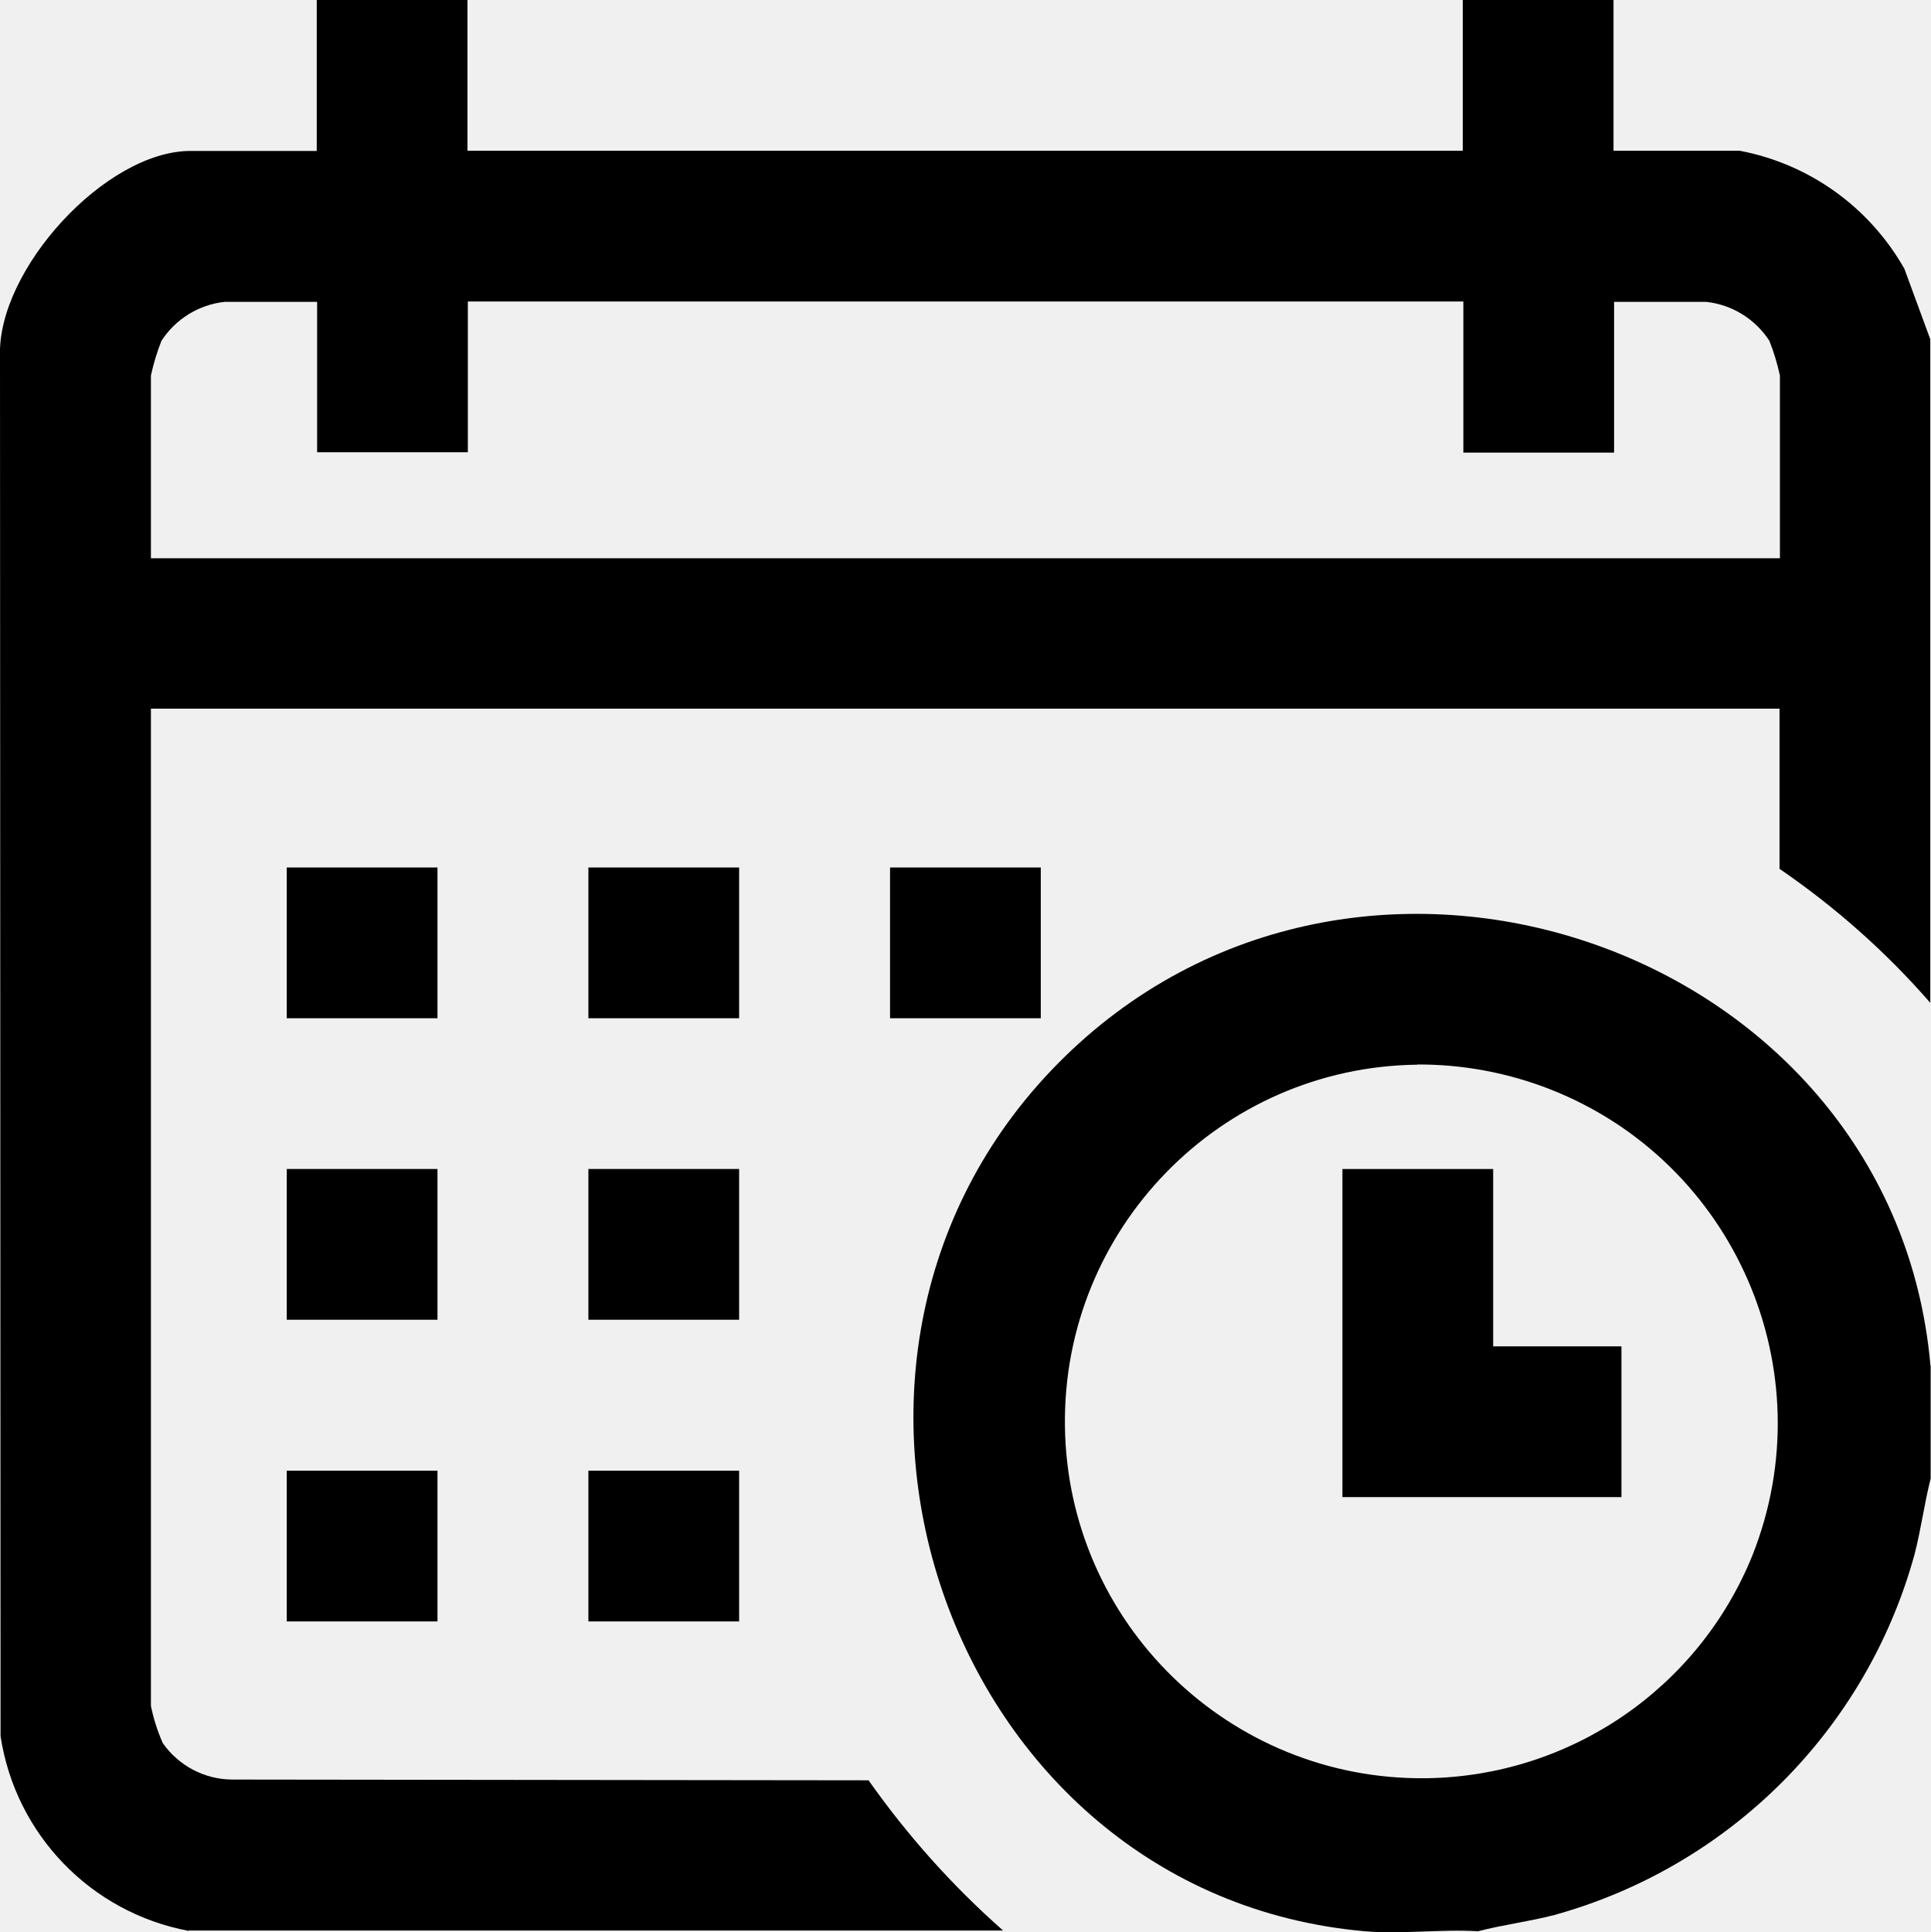
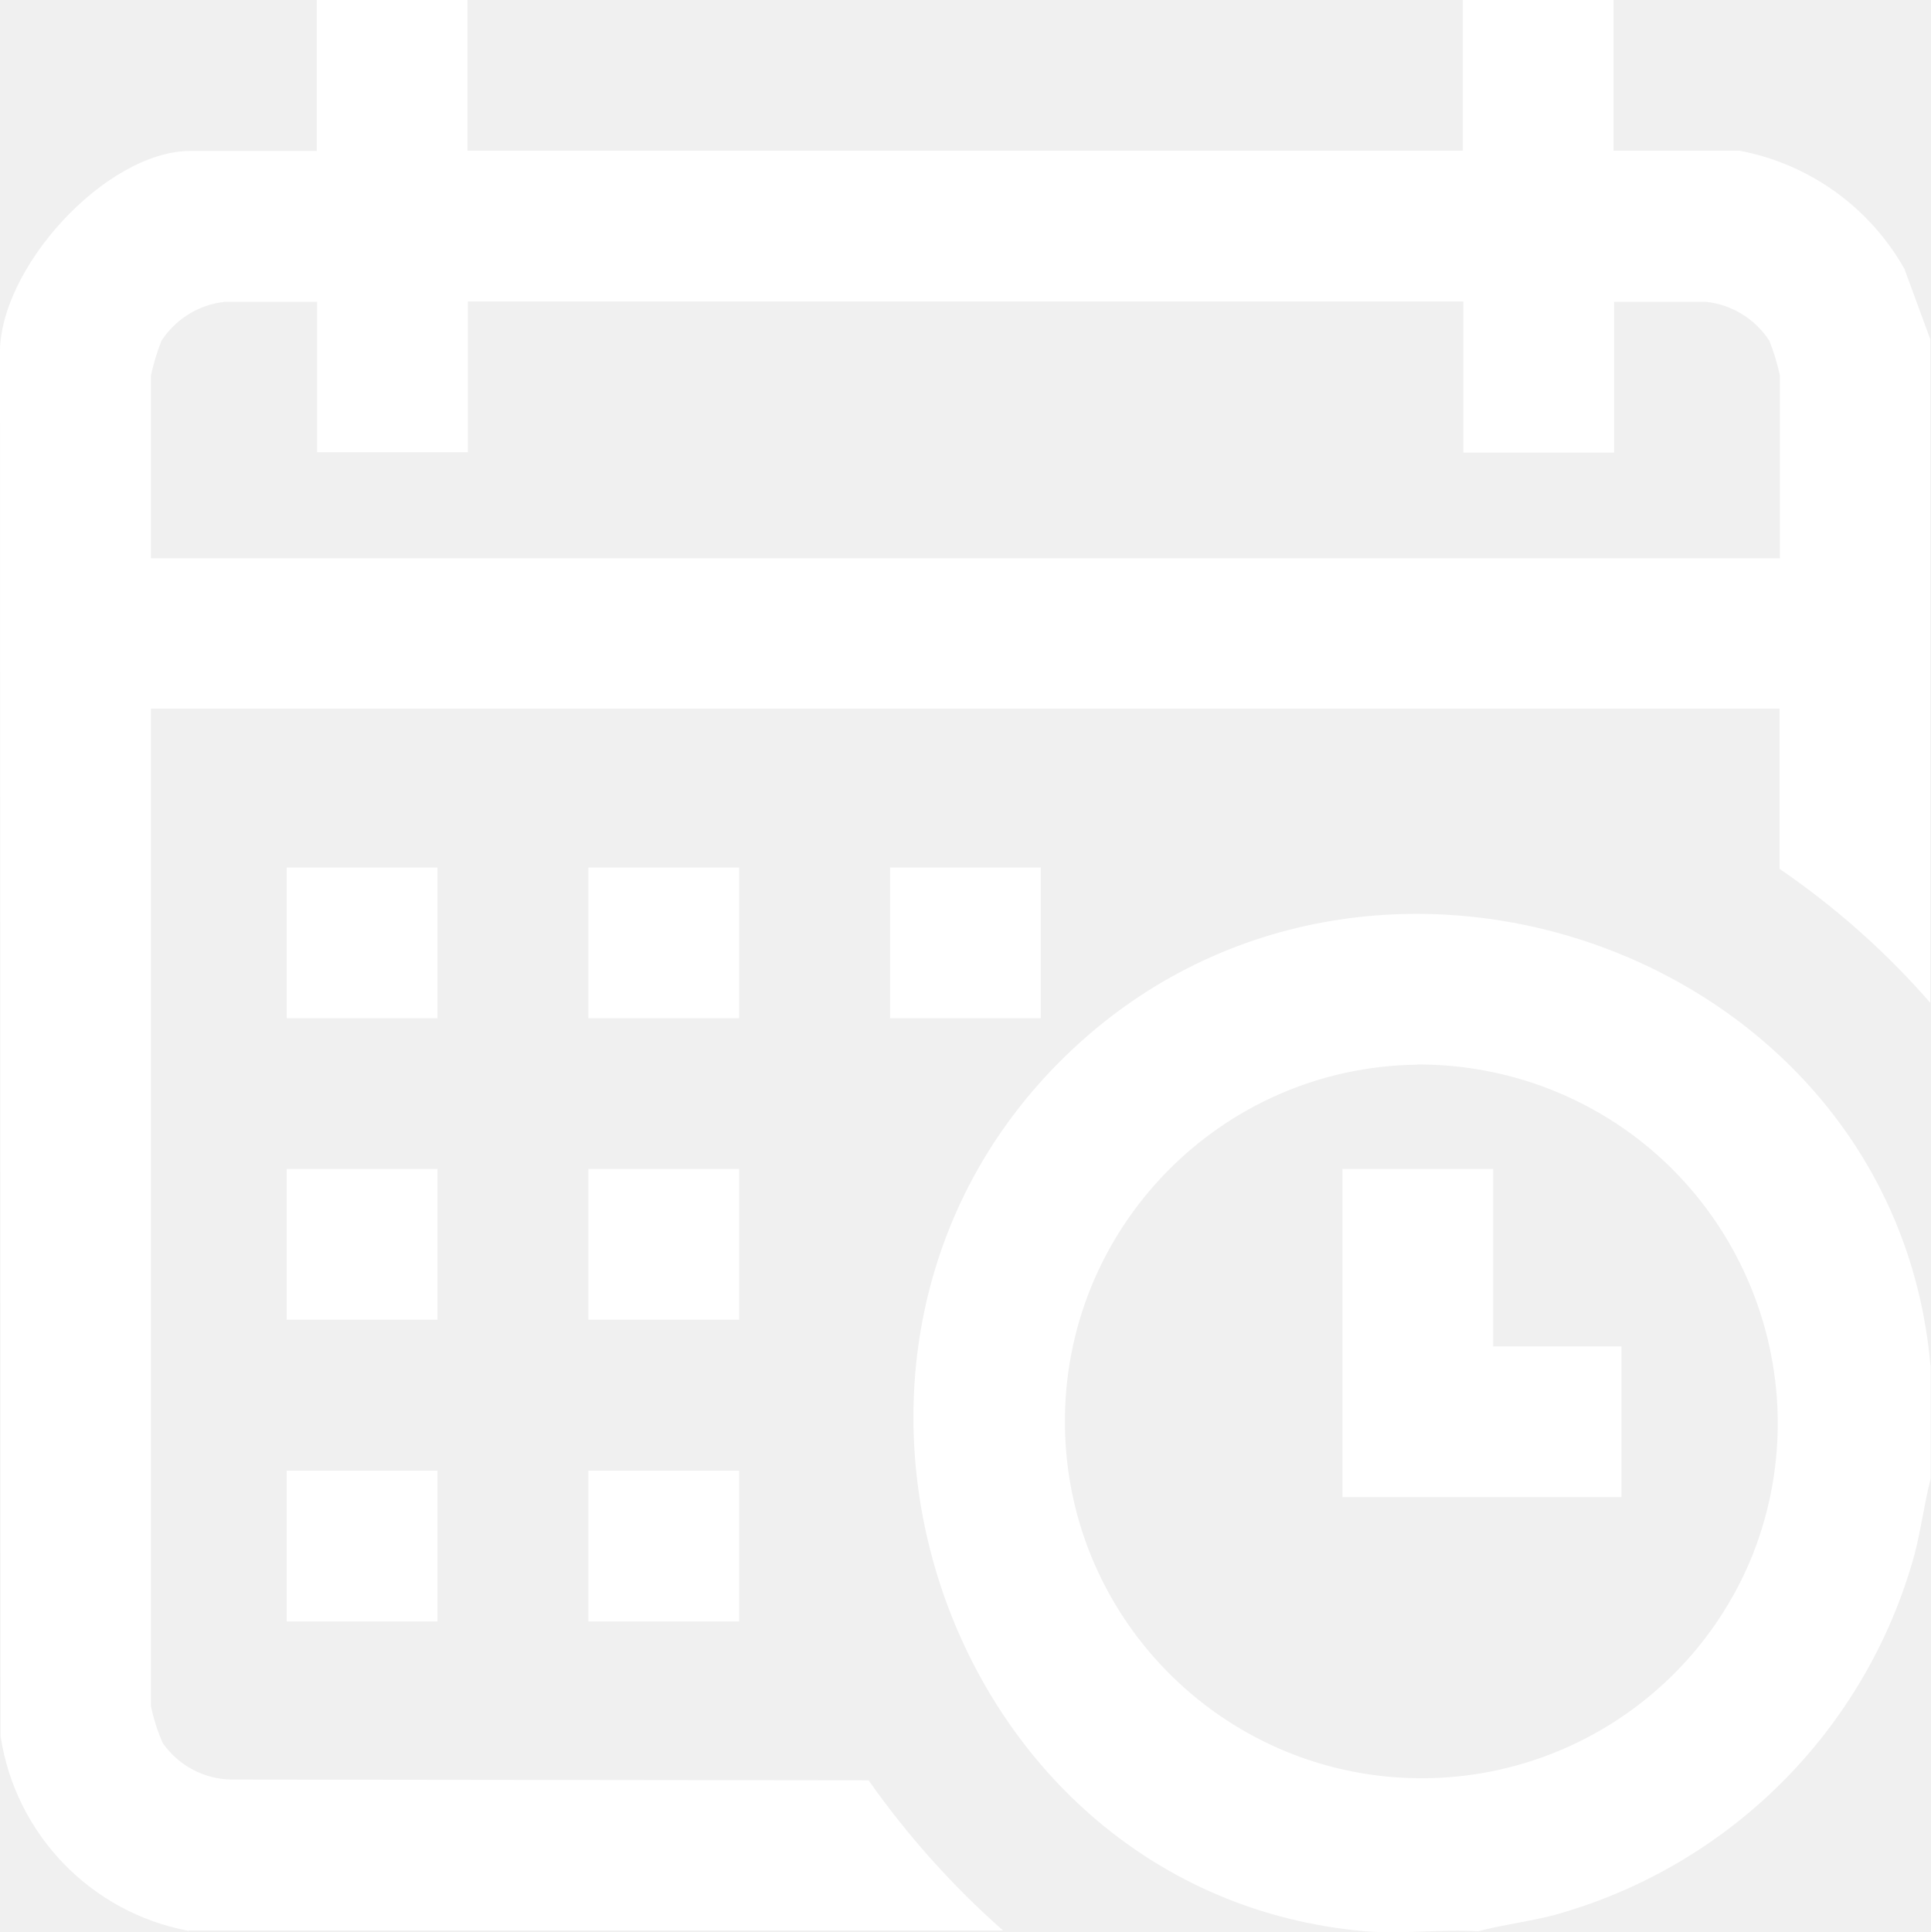
- <svg xmlns="http://www.w3.org/2000/svg" viewBox="0 0 1023.4 1024">
+ <svg xmlns="http://www.w3.org/2000/svg" viewBox="0 0 1023.4 1024" fill="#fff">
  <path d="M100 1023.4C48.2 1013.7 8.2 972.3.3 920.2L0 188.8C-1.6 143.1 55.9 80 101 80h66.9V0h79.9v79.9h527.6V0h79.9v79.9h66.9c36.9 7 68.8 29.9 87.3 62.6l13.7 37.3v351.7c-23.5-27-50.4-50.8-79.9-71v-84.9H80v528.6c1.4 6.8 3.5 13.4 6.3 19.7 8.4 12 22.1 19.2 36.7 19.3l337.4.4c20.6 29.2 44.5 56 71.3 79.6H100ZM168 160h-49c-13.7 1.5-25.9 9.1-33.4 20.6-2.4 6-4.2 12.1-5.6 18.4v96.9h863.5V199c-1.4-6.3-3.2-12.4-5.6-18.4-7.5-11.5-19.7-19.1-33.4-20.6h-48.9v79.9h-79.9v-80.1H248v79.9h-79.9v-79.8Z" />
  <path d="M1023.4 723.7v60c-3.4 13.4-5.1 27-8.6 40.4-25.6 92.8-98.1 165.2-190.9 190.9-13.4 3.5-27 5.1-40.4 8.6-19.5-1.2-40.8 1.7-60 0-223.2-19.6-320.8-306-158.9-463.7C724 404.5 1004 503.5 1023.3 723.8ZM751.2 564.3c-104.4 1.3-188 87.1-186.7 191.5s87.1 188 191.5 186.7c76.3-1 144.5-47.6 173-118.3 38.6-97.6-9.3-208.1-106.9-246.7-22.6-8.9-46.6-13.4-70.9-13.3ZM152 459.8h79.9v79.9H152zM311.9 459.8h79.9v79.9h-79.9zM471.8 459.8h79.9v79.9h-79.9zM152 619.6h79.9v79.9H152zM311.9 619.6h79.9v79.9h-79.9zM152 779.5h79.9v79.9H152zM311.9 779.5h79.9v79.9h-79.9z" />
  <path d="M791.5 619.6v94h68v79.9H711.6V619.6z" />
</svg>
